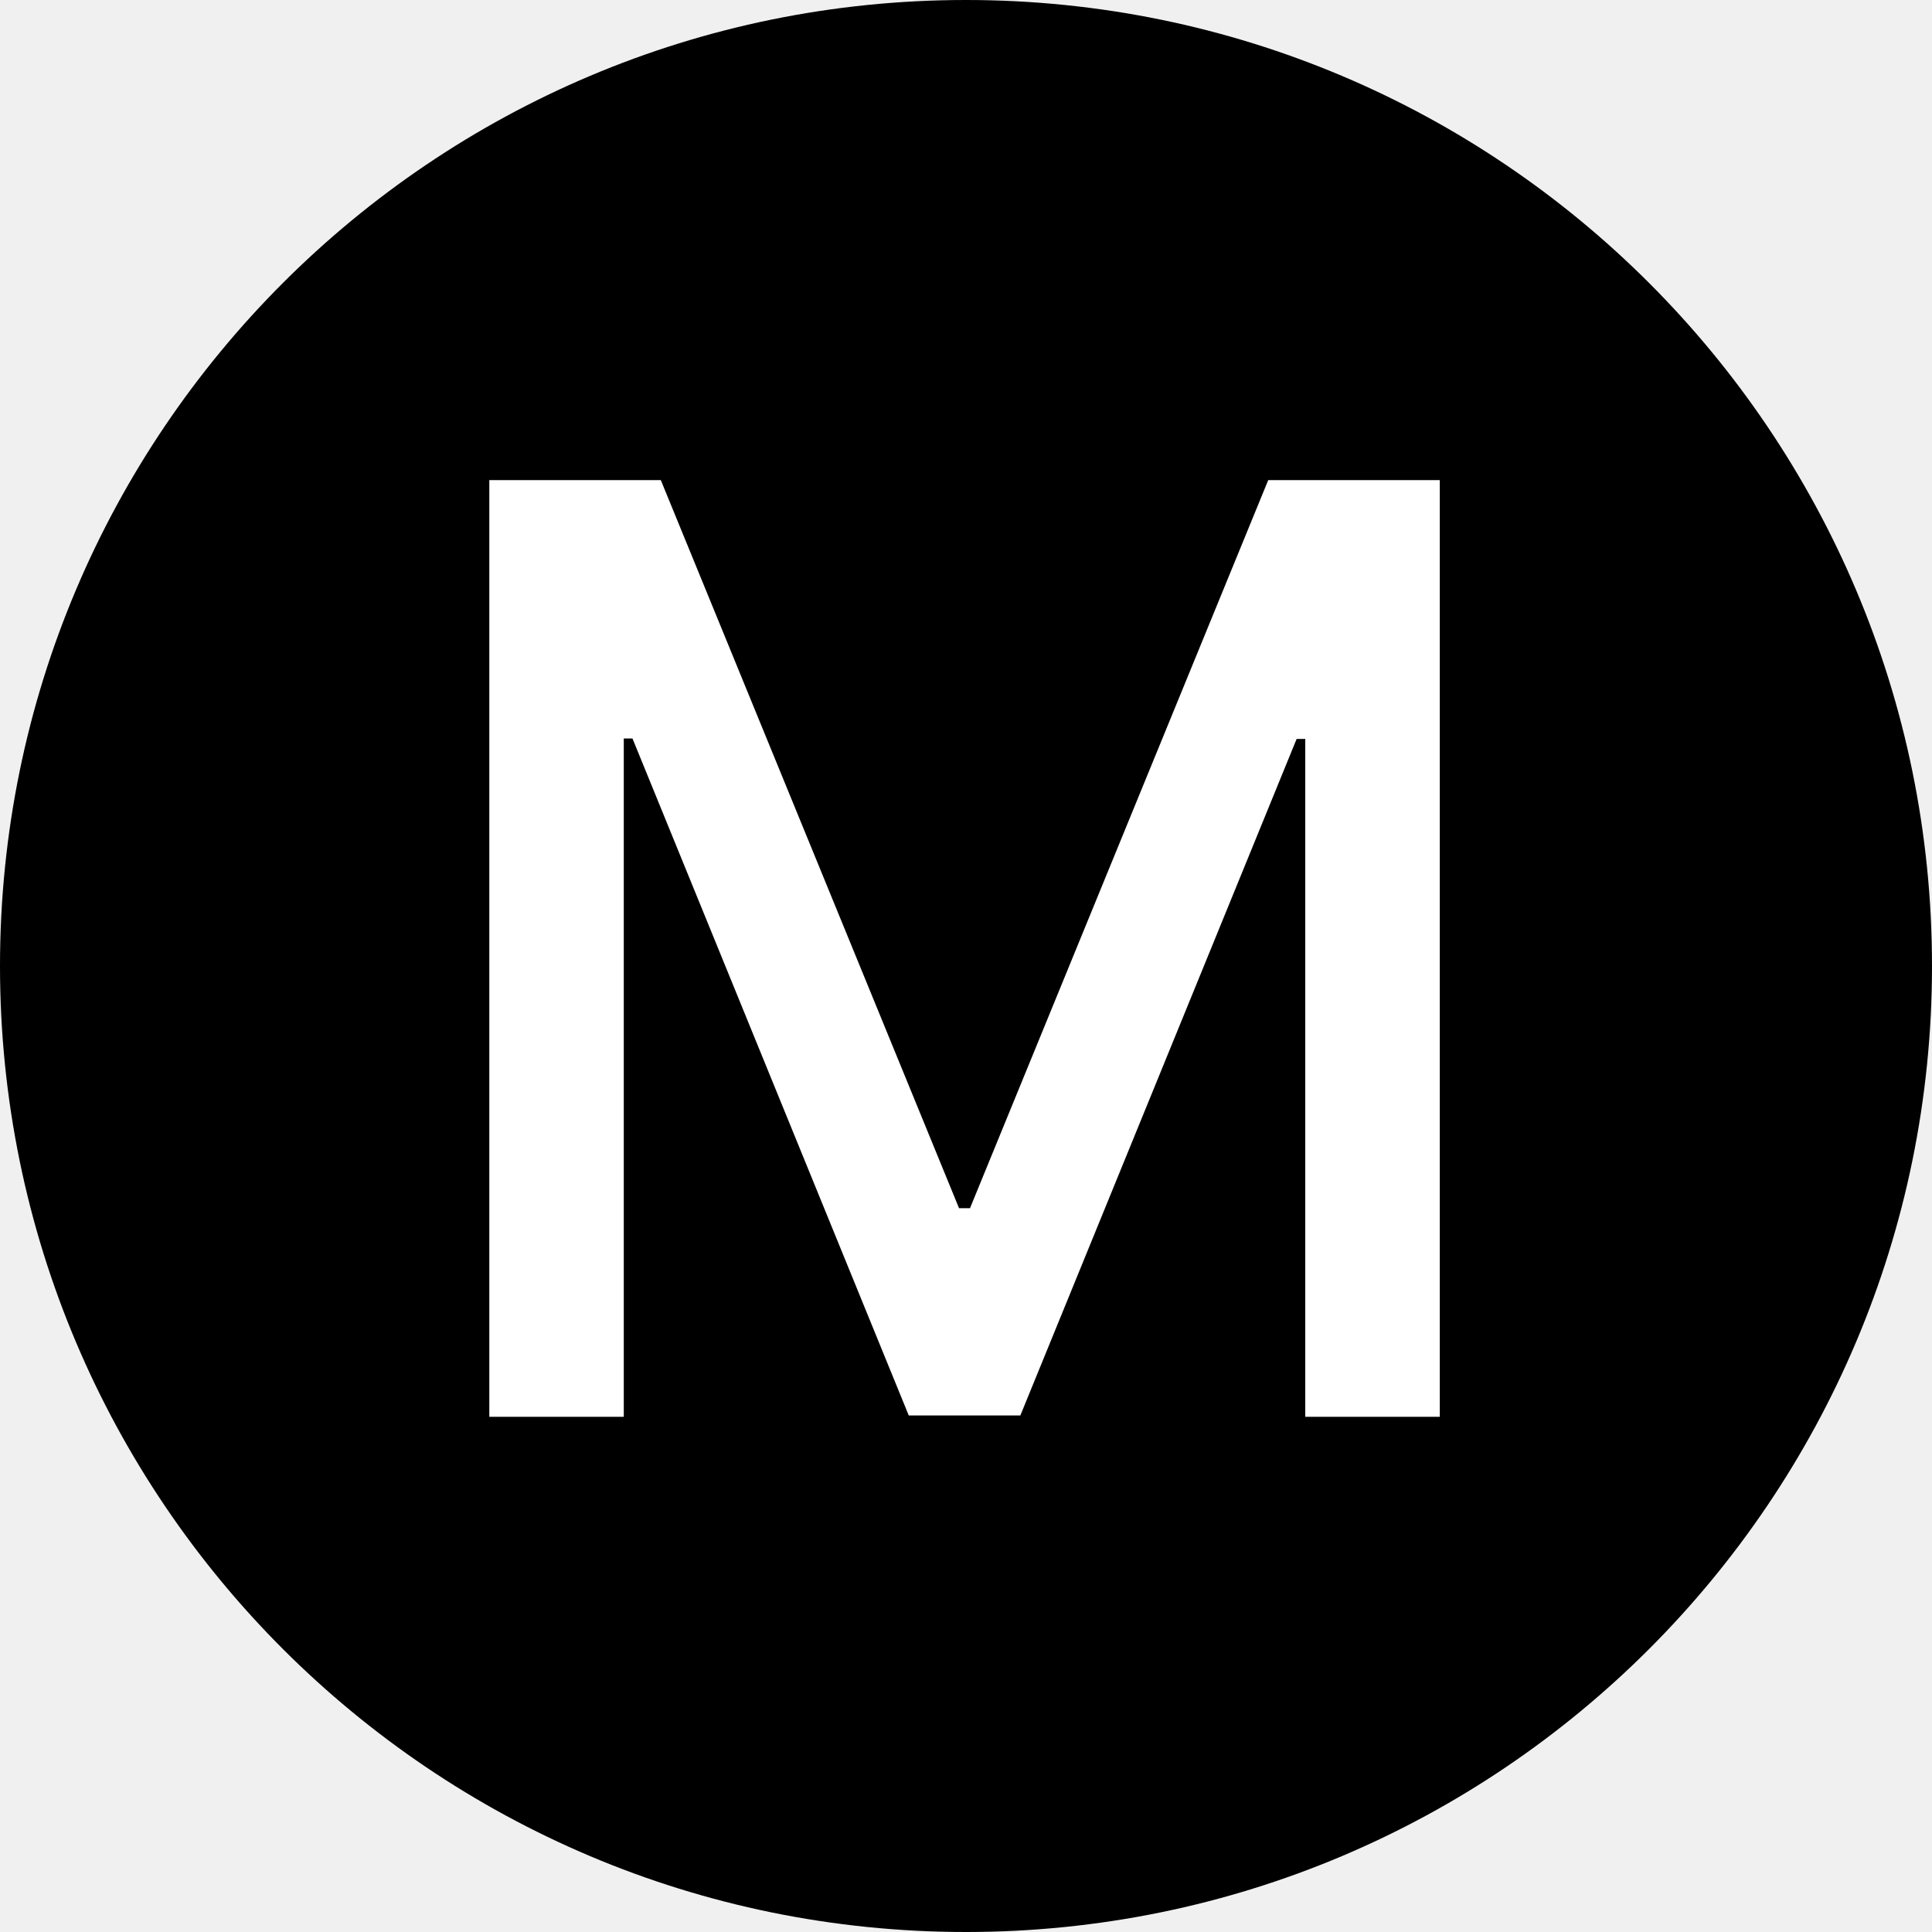
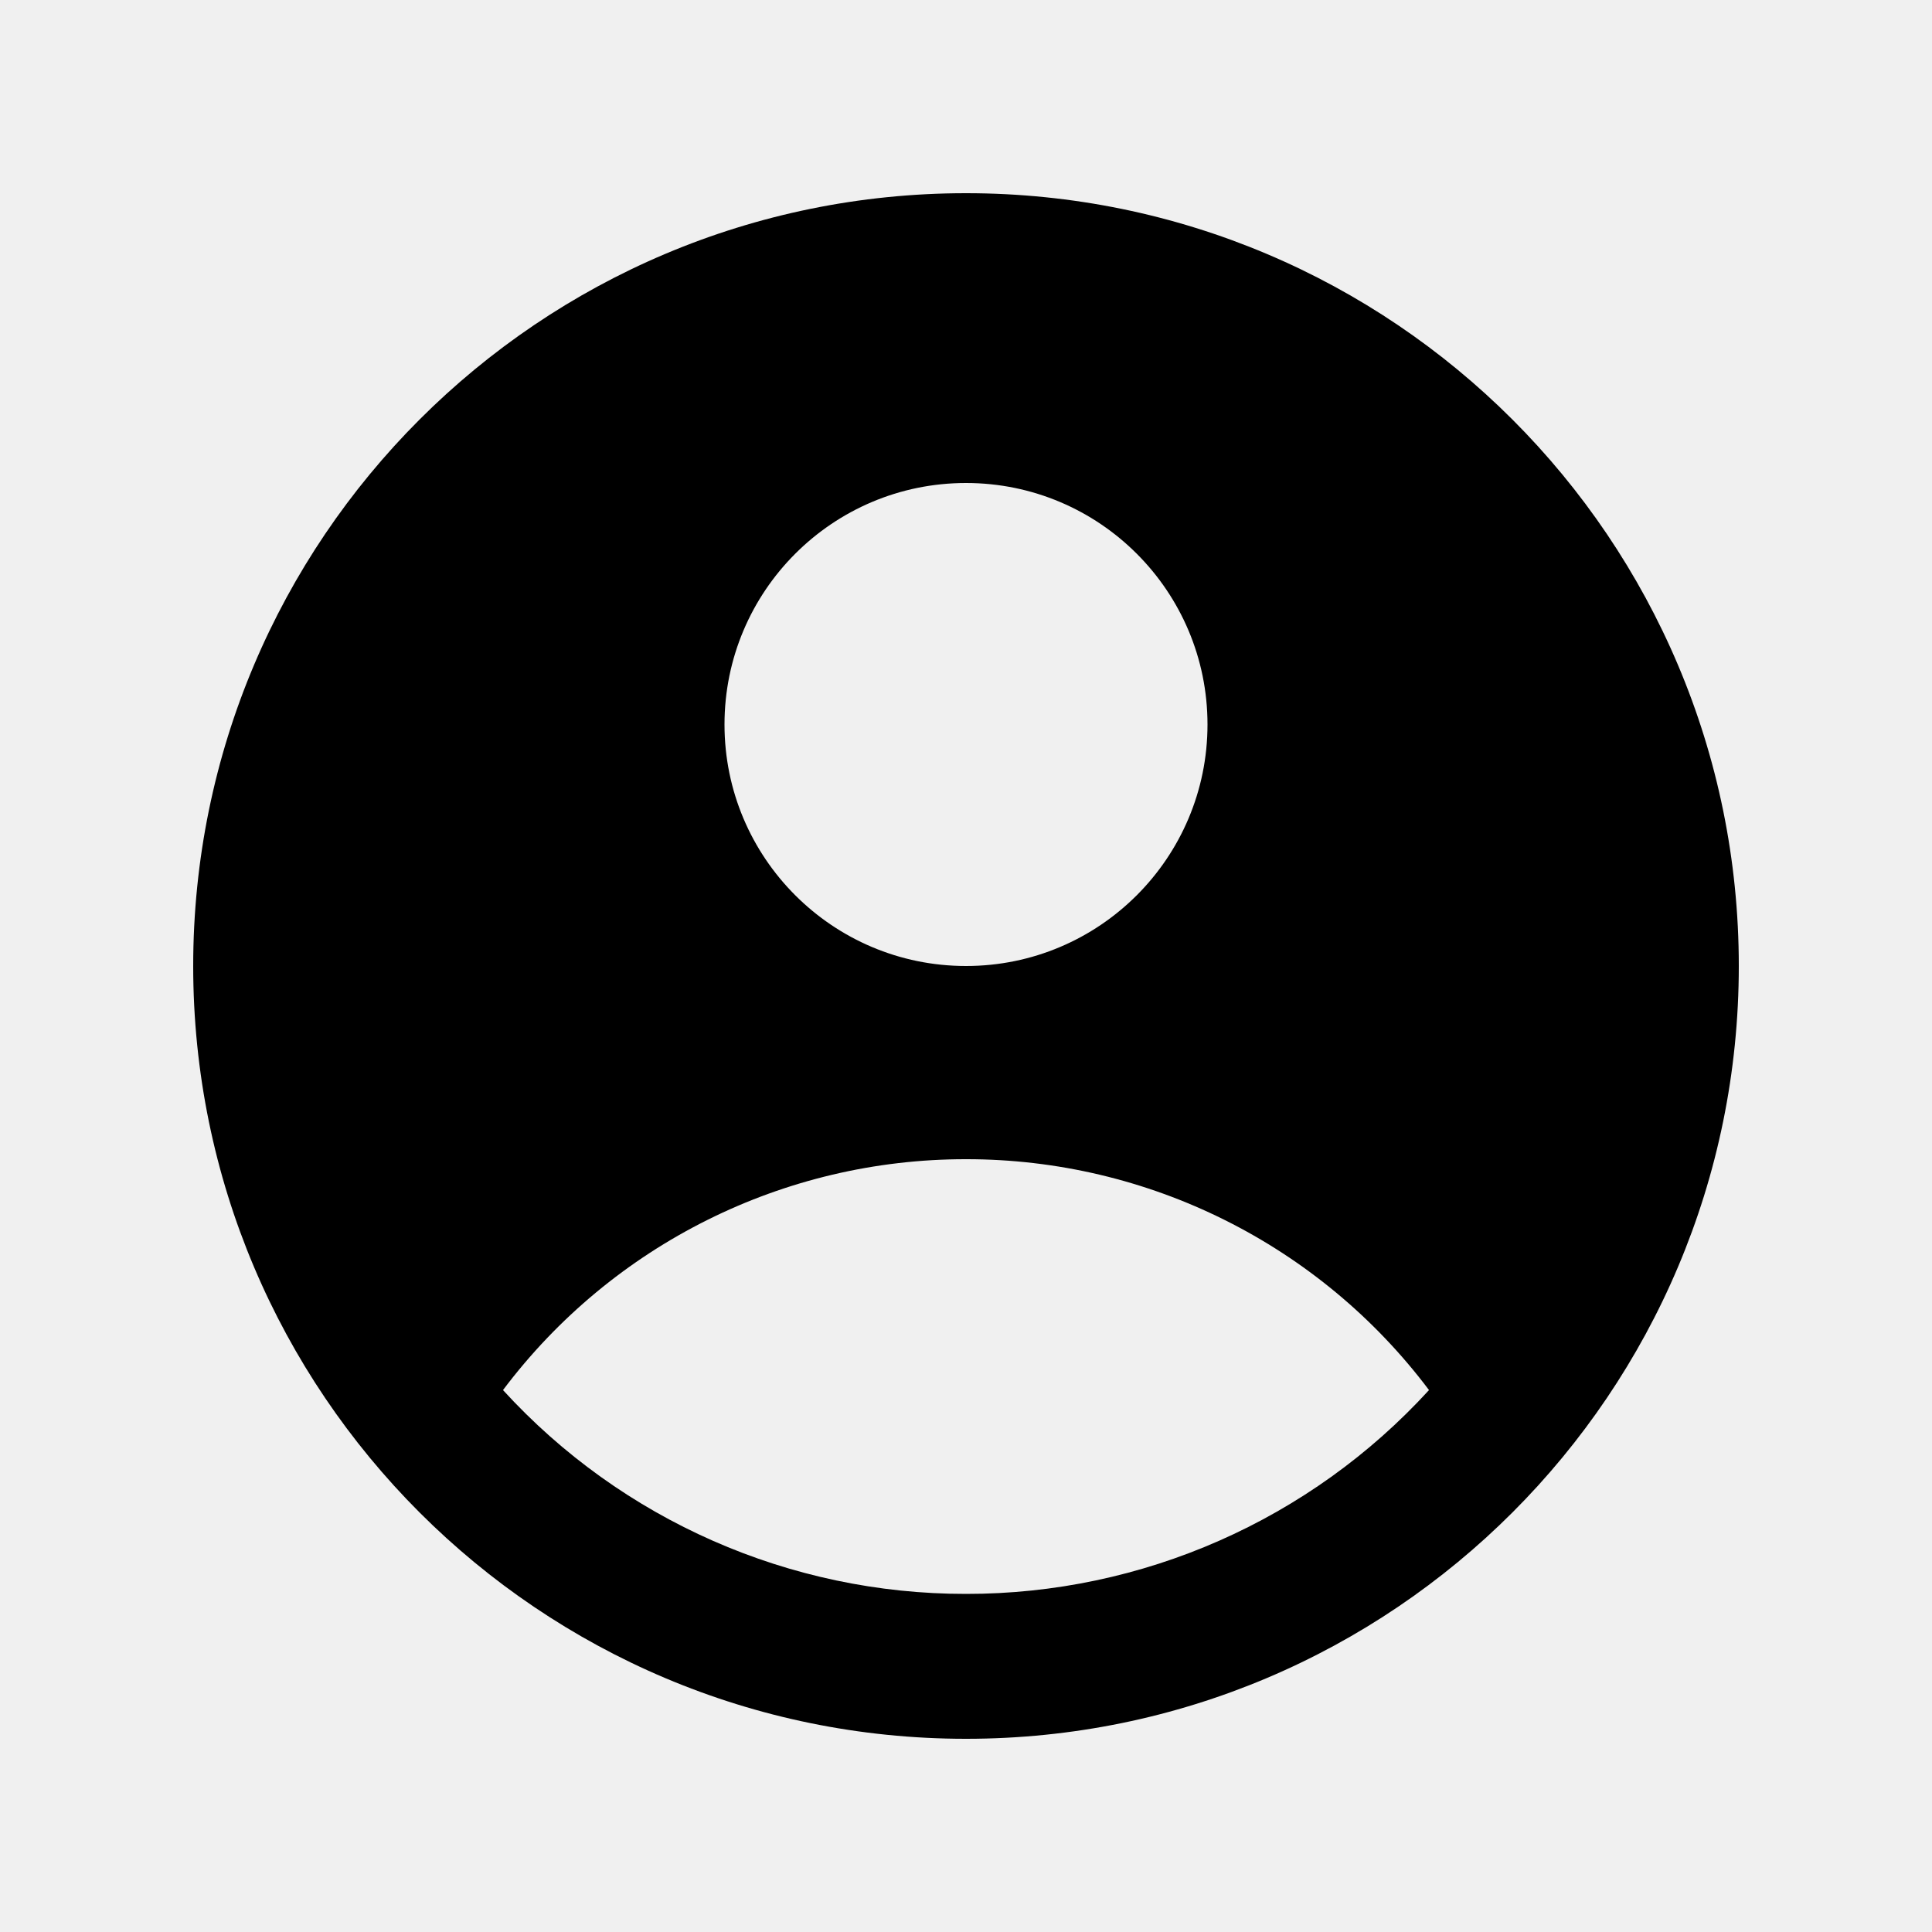
- <svg xmlns="http://www.w3.org/2000/svg" width="40" height="40" viewBox="0 0 30 30" fill="none">
-   <circle cx="15" cy="15" r="15" fill="black" />
-   <path d="M7.598 7.455H10.261L14.892 18.761H15.062L19.693 7.455H22.357V22H20.268V11.474H20.134L15.844 21.979H14.111L9.821 11.467H9.686V22H7.598V7.455Z" fill="white" />
+ <svg xmlns="http://www.w3.org/2000/svg" viewBox="0 0 20 20" fill="currentColor" class="size-5">
+   <path fill-rule="evenodd" d="M18 10a8 8 0 1 1-16 0 8 8 0 0 1 16 0Zm-5.5-2.5a2.5 2.5 0 1 1-5 0 2.5 2.5 0 0 1 5 0ZM10 12a5.99 5.99 0 0 0-4.793 2.39A6.483 6.483 0 0 0 10 16.5a6.483 6.483 0 0 0 4.793-2.11A5.99 5.99 0 0 0 10 12Z" clip-rule="evenodd" />
</svg>
